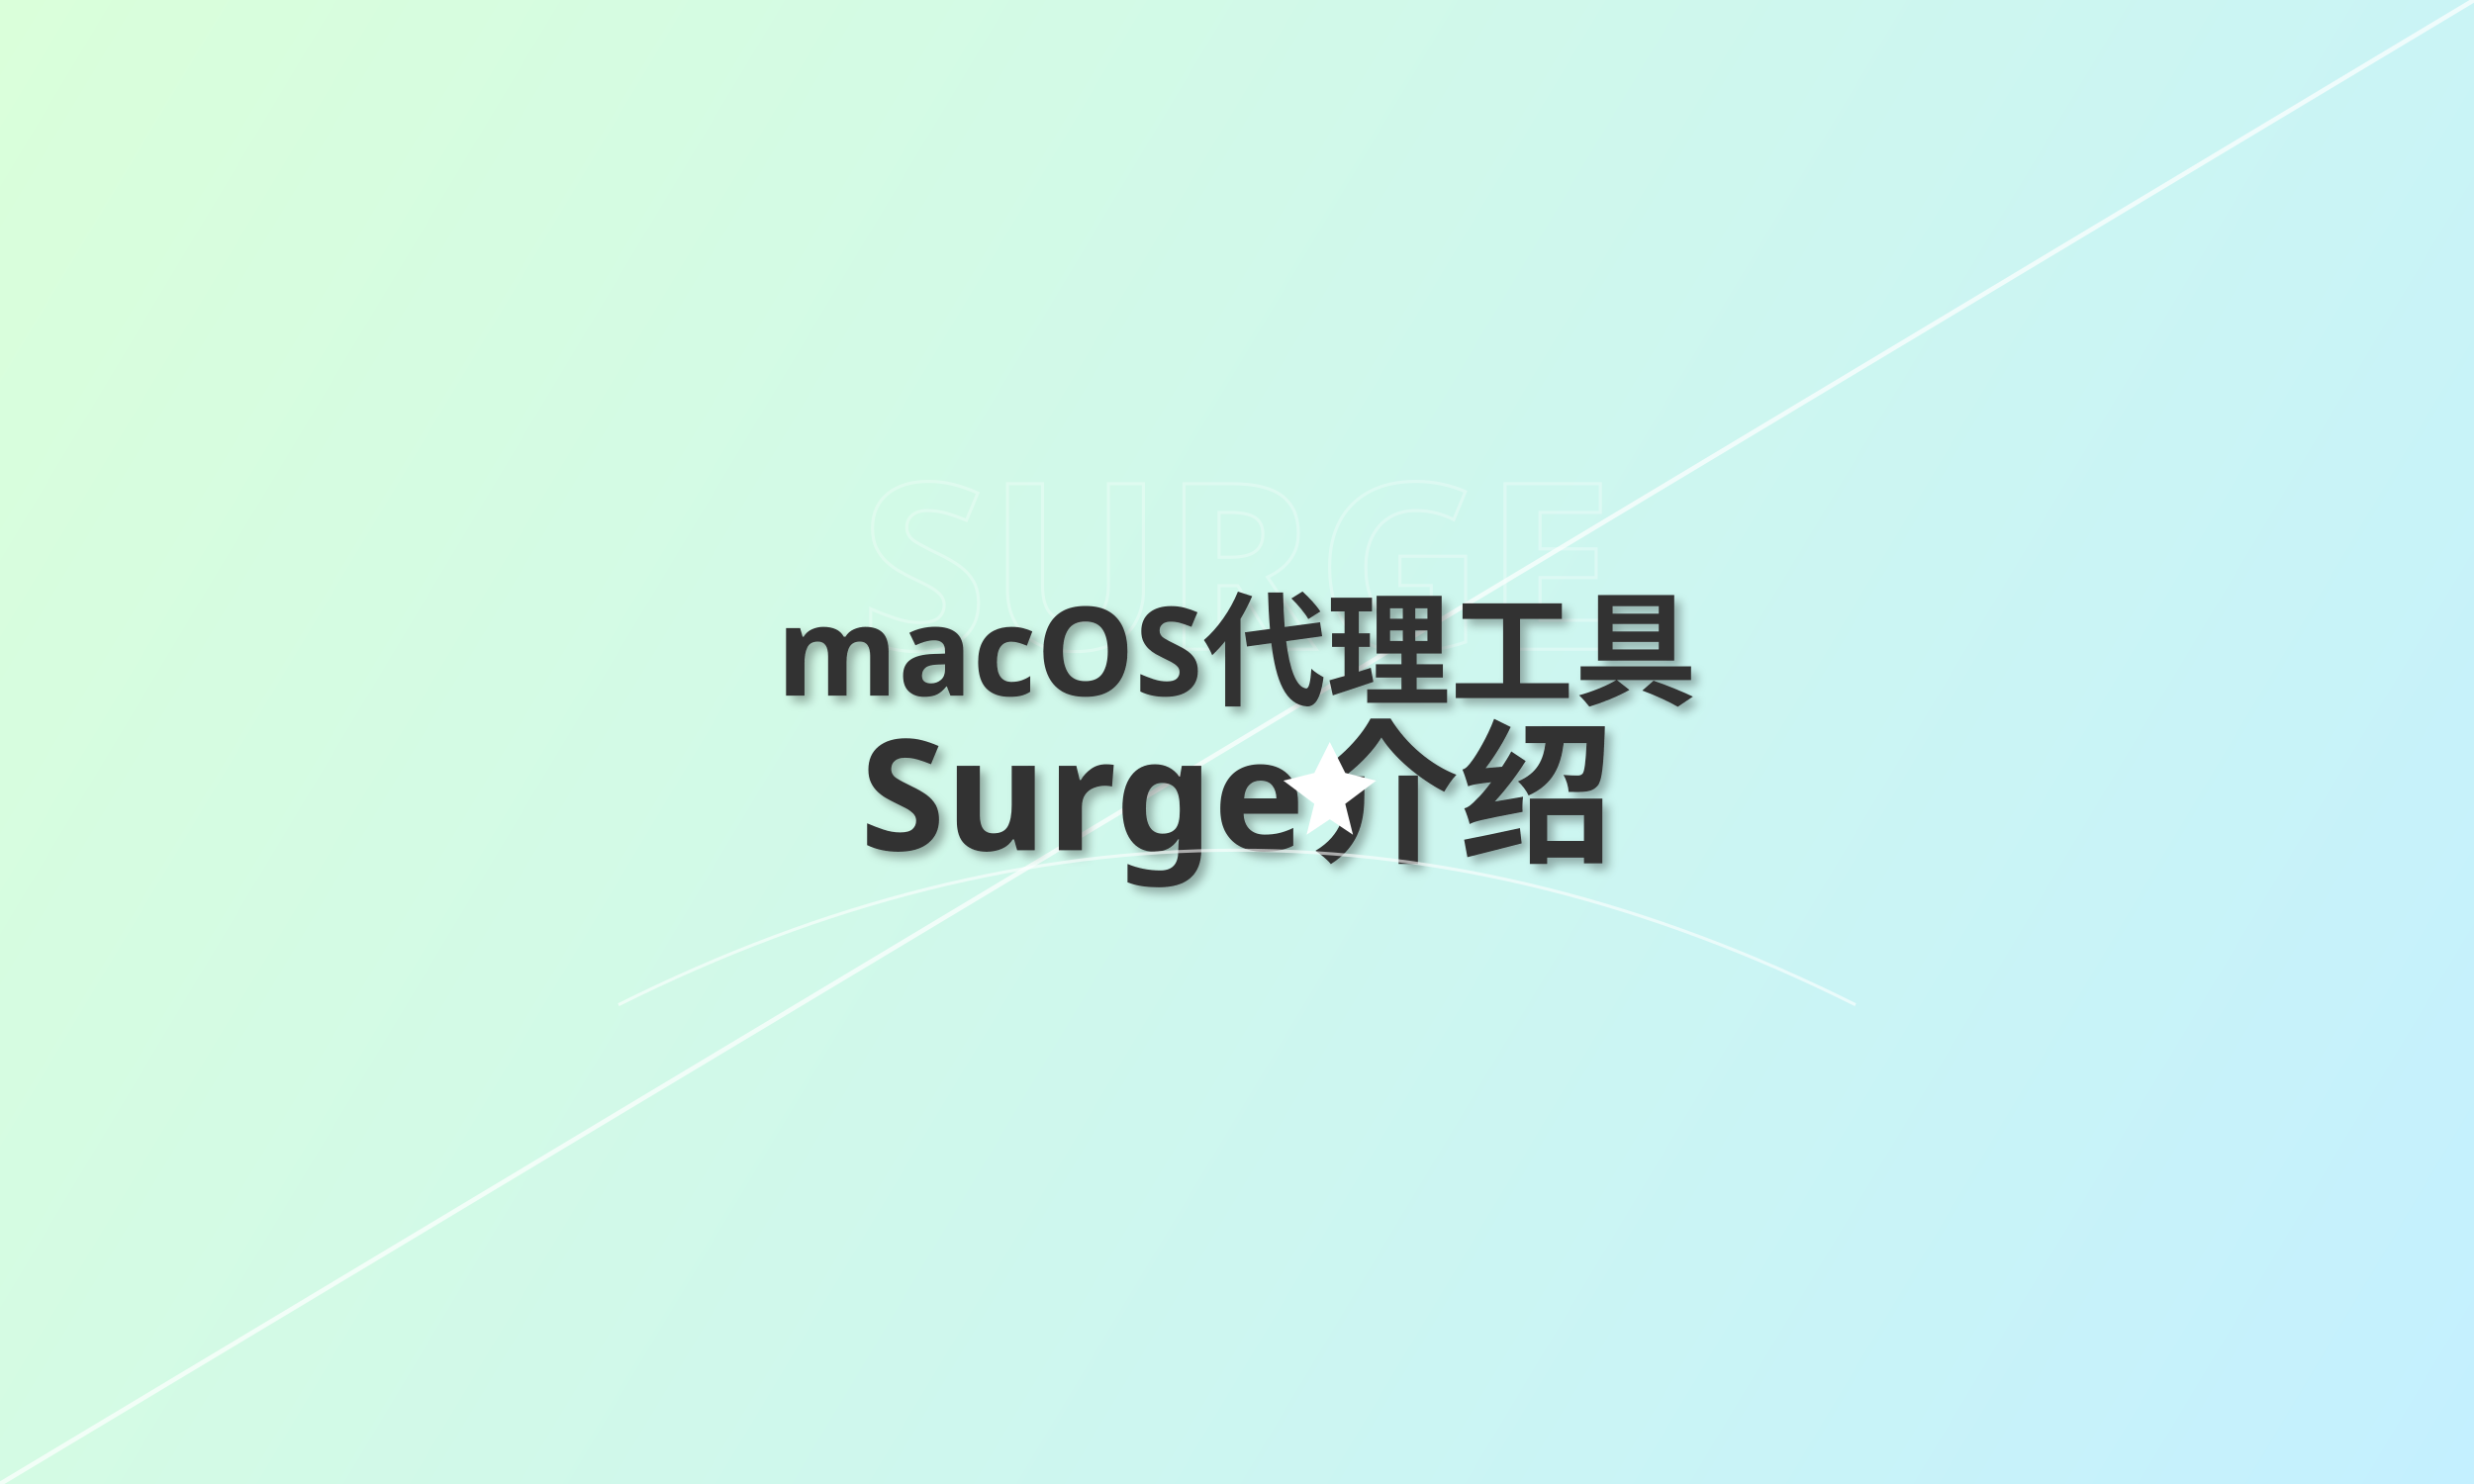
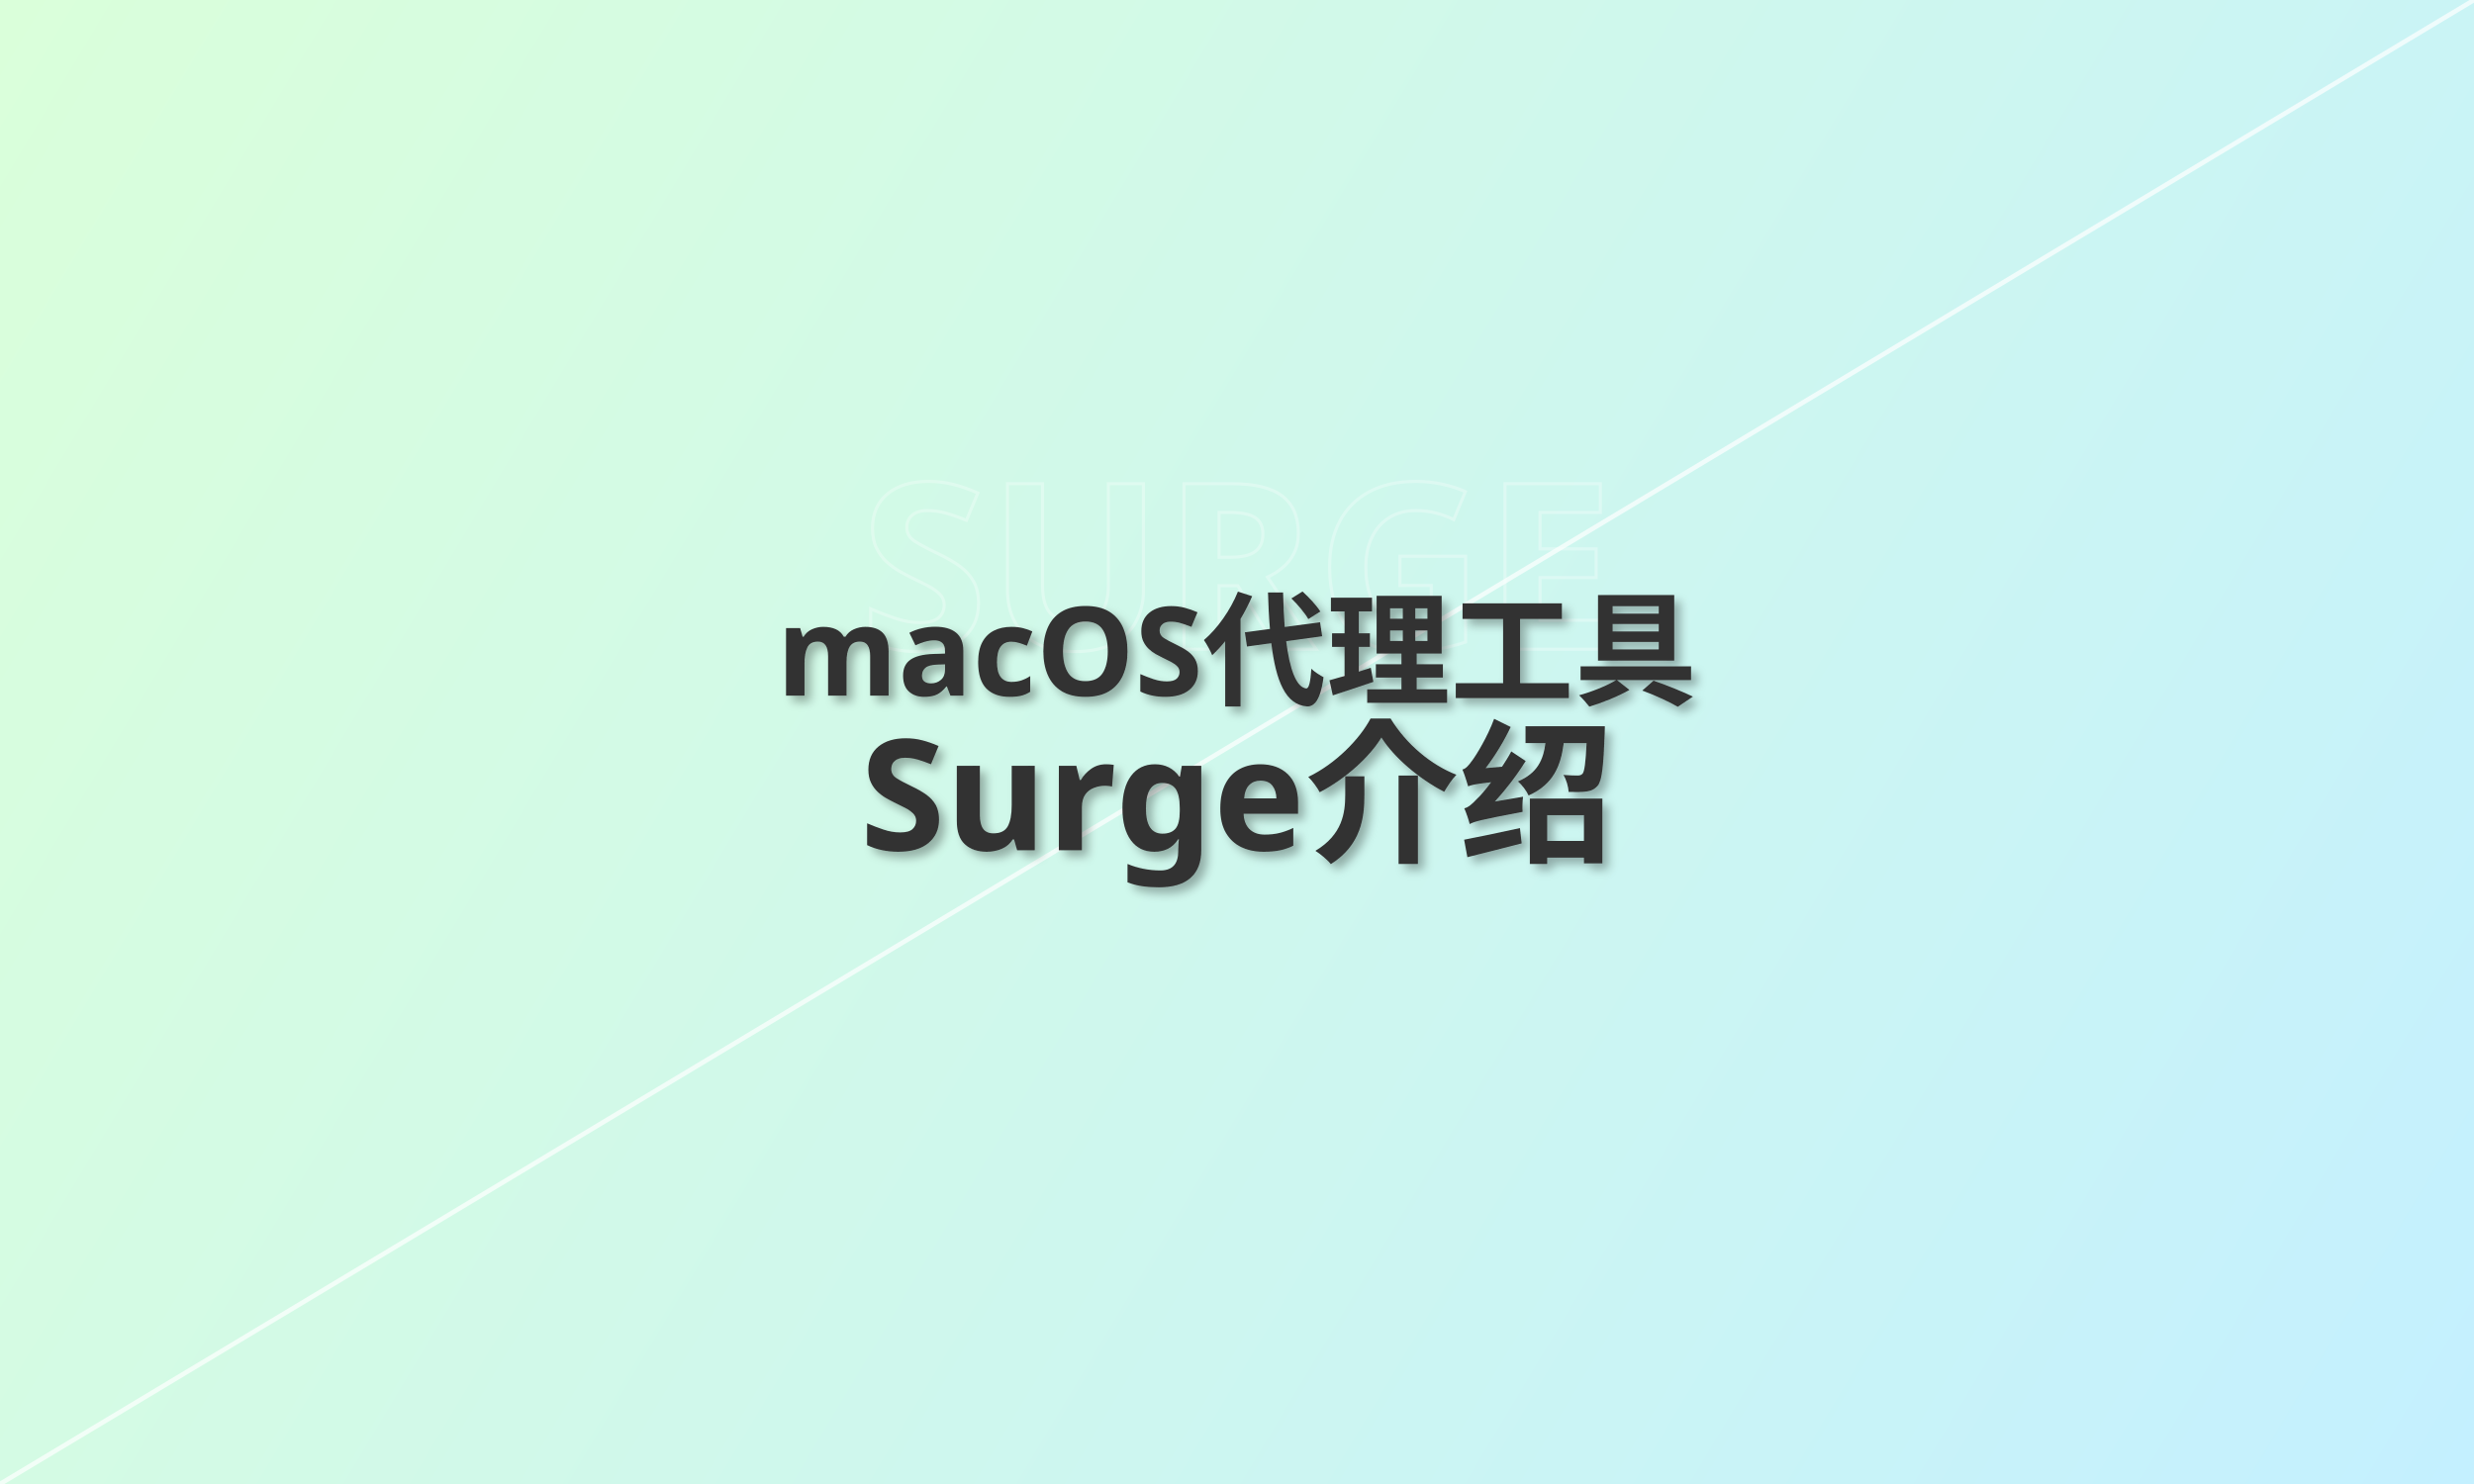
<svg xmlns="http://www.w3.org/2000/svg" width="1600" height="960" viewBox="0 0 1600 960" fill="none">
  <g clip-path="url(#clip0_115_5)">
    <rect width="1600" height="960" fill="url(#paint0_linear_115_5)" />
    <path d="M1600 0 L 0 960" stroke="white" stroke-width="3" stroke-opacity="0.7" />
    <text x="800" y="420" font-family="Arial Black, sans-serif" font-size="150" font-weight="900" fill="none" stroke="#FFFFFF" stroke-width="2" text-anchor="middle" opacity="0.3">SURGE</text>
    <g filter="url(#shadow_filter)">
      <text x="800" y="450" font-family="Arial Black, sans-serif" font-size="80" font-weight="900" fill="#333333" text-anchor="middle">macOS代理工具</text>
      <text x="800" y="550" font-family="Arial Black, sans-serif" font-size="100" font-weight="900" fill="#333333" text-anchor="middle">Surge介绍</text>
    </g>
-     <path d="M400 650 Q 800 450 1200 650" stroke="#FFFFFF" stroke-width="2" fill="none" opacity="0.6" />
-     <path d="M850 500 L 860 480 L 870 500 L 890 505 L 870 520 L 875 540 L 860 530 L 845 540 L 850 520 L 830 505 Z" fill="#FFFFFF" />
  </g>
  <defs>
    <linearGradient id="paint0_linear_115_5" x1="0" y1="0" x2="1600" y2="960" gradientUnits="userSpaceOnUse">
      <stop offset="0" stop-color="#DAFFDA" />
      <stop offset="1" stop-color="#C4F0FF" />
    </linearGradient>
    <filter id="shadow_filter" x="-10" y="-10" width="1620" height="980" filterUnits="userSpaceOnUse">
      <feDropShadow dx="4" dy="4" stdDeviation="3" flood-opacity="0.3" flood-color="#000000" />
    </filter>
    <clipPath id="clip0_115_5">
      <rect width="1600" height="960" fill="white" />
    </clipPath>
  </defs>
</svg>
